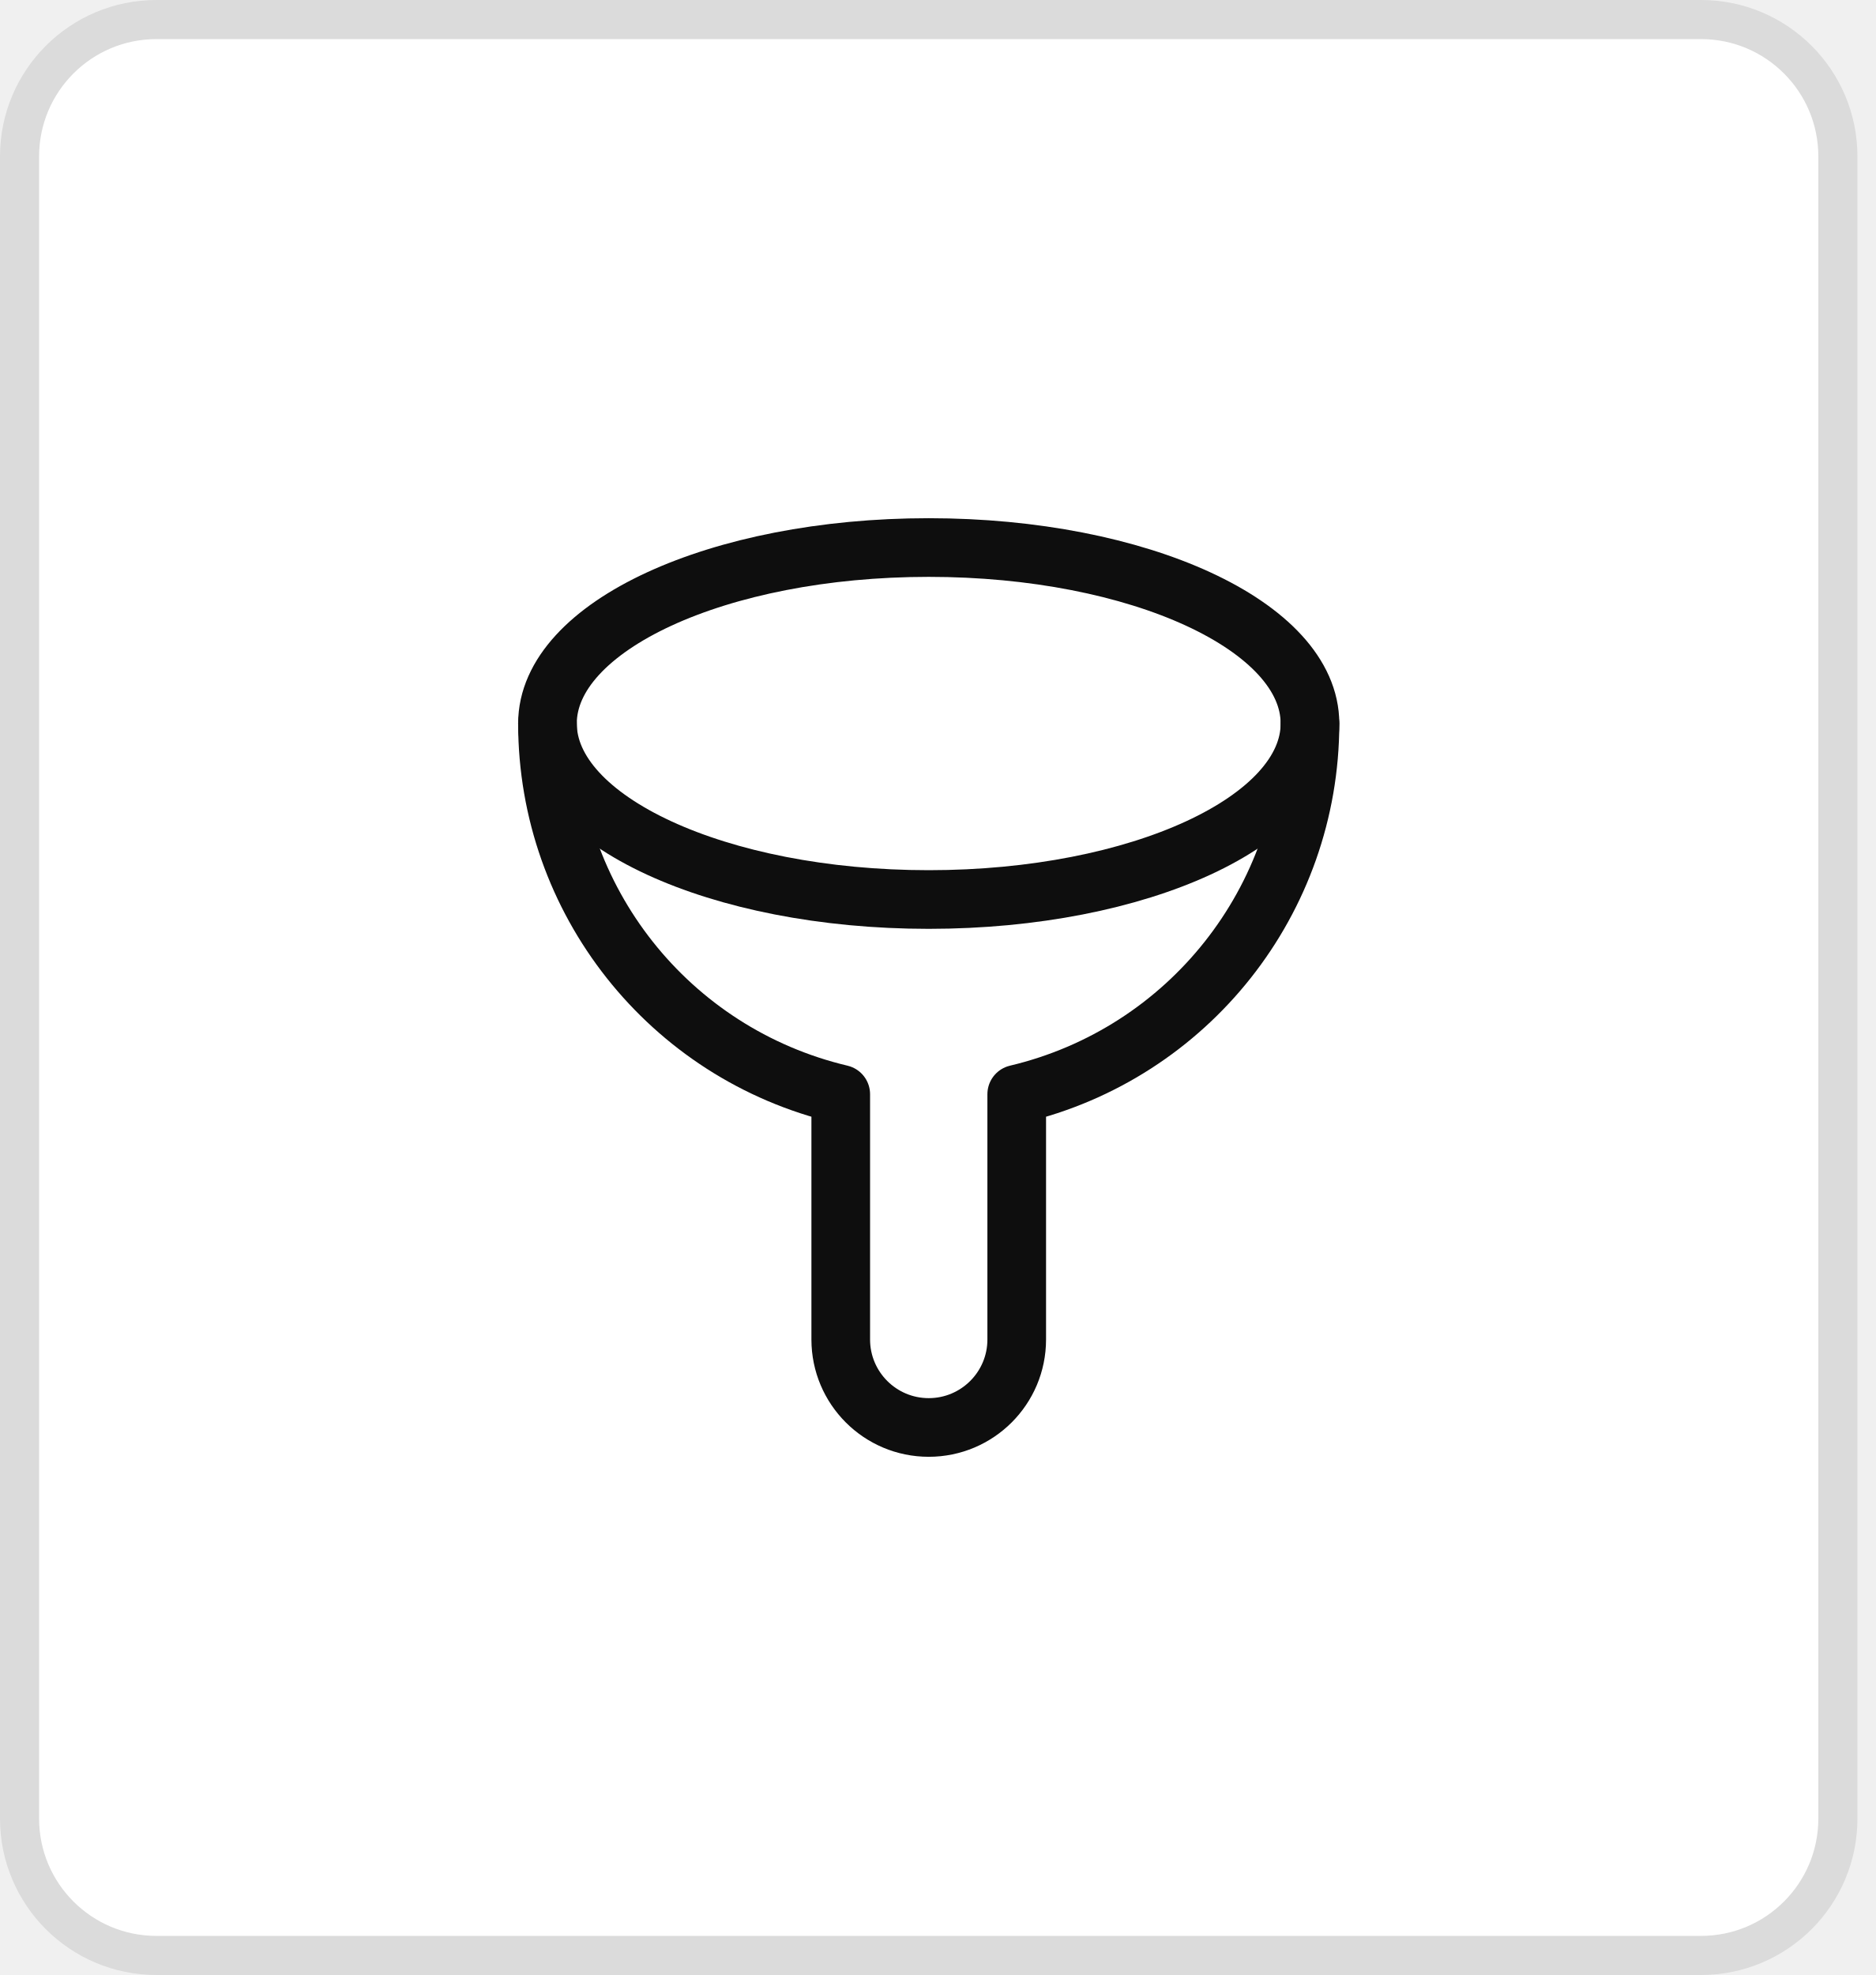
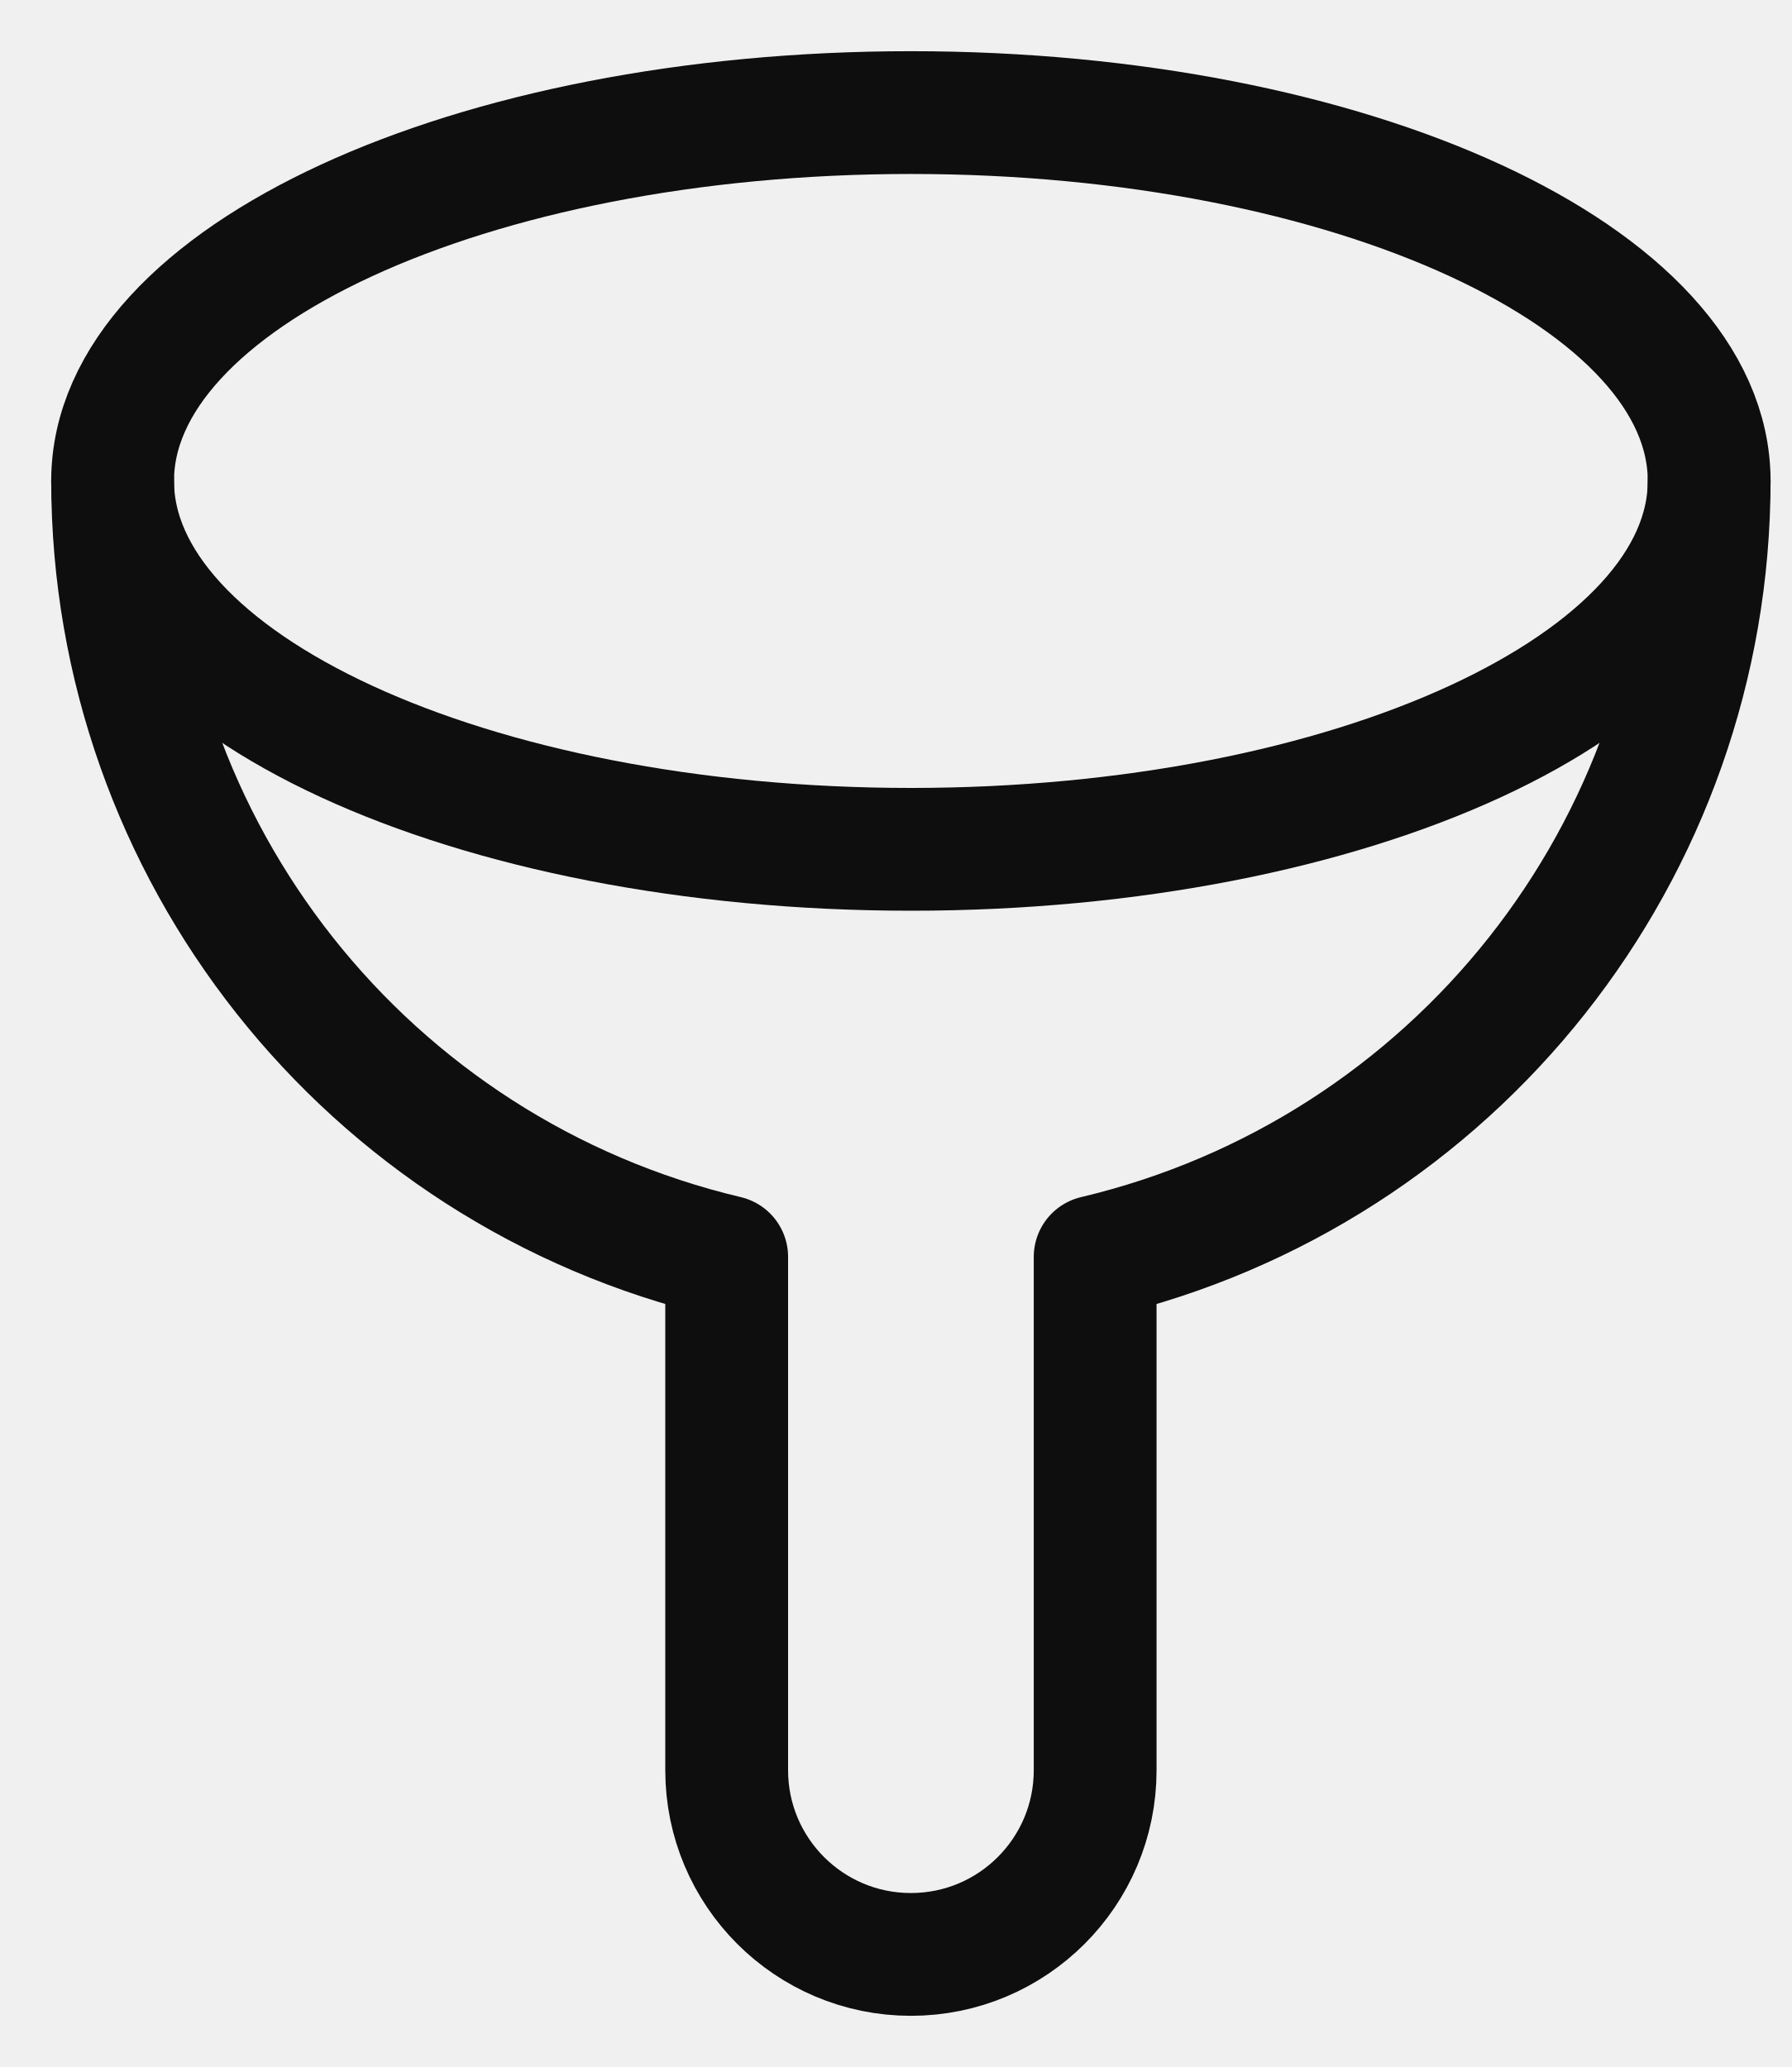
- <svg xmlns="http://www.w3.org/2000/svg" width="57" height="60" viewBox="0 0 57 60" fill="none">
-   <rect x="0.594" y="0.594" width="55.248" height="58.812" rx="4.158" fill="white" />
-   <rect x="0.594" y="0.594" width="55.248" height="58.812" rx="4.158" stroke="#DBDBDB" stroke-width="1.188" />
-   <path fill-rule="evenodd" clip-rule="evenodd" d="M28.218 27.327C34.616 27.327 39.802 24.933 39.802 21.98C39.802 19.027 34.616 16.634 28.218 16.634C21.82 16.634 16.634 19.027 16.634 21.98C16.634 24.933 21.82 27.327 28.218 27.327Z" stroke="#0E0E0E" stroke-width="1.782" stroke-linecap="round" stroke-linejoin="round" />
-   <path d="M16.634 21.98C16.637 27.345 20.325 32.005 25.545 33.242V40.693C25.545 42.169 26.742 43.366 28.218 43.366C29.695 43.366 30.892 42.169 30.892 40.693V33.242C36.112 32.005 39.799 27.345 39.802 21.98" stroke="#0E0E0E" stroke-width="1.782" stroke-linecap="round" stroke-linejoin="round" />
+ <svg xmlns="http://www.w3.org/2000/svg" width="26" height="30" viewBox="0 0 26 30" fill="none">
+   <path fill-rule="evenodd" clip-rule="evenodd" d="M13.218 12.327C19.616 12.327 24.802 9.933 24.802 6.98C24.802 4.028 19.616 1.634 13.218 1.634C6.82 1.634 1.634 4.028 1.634 6.98C1.634 9.933 6.82 12.327 13.218 12.327Z" stroke="#0E0E0E" stroke-width="1.782" stroke-linecap="round" stroke-linejoin="round" />
+   <path d="M1.634 6.98C1.637 12.345 5.324 17.005 10.545 18.242V25.693C10.545 27.169 11.742 28.366 13.218 28.366C14.695 28.366 15.892 27.169 15.892 25.693V18.242C21.112 17.005 24.799 12.345 24.802 6.98" stroke="#0E0E0E" stroke-width="1.782" stroke-linecap="round" stroke-linejoin="round" />
</svg>
